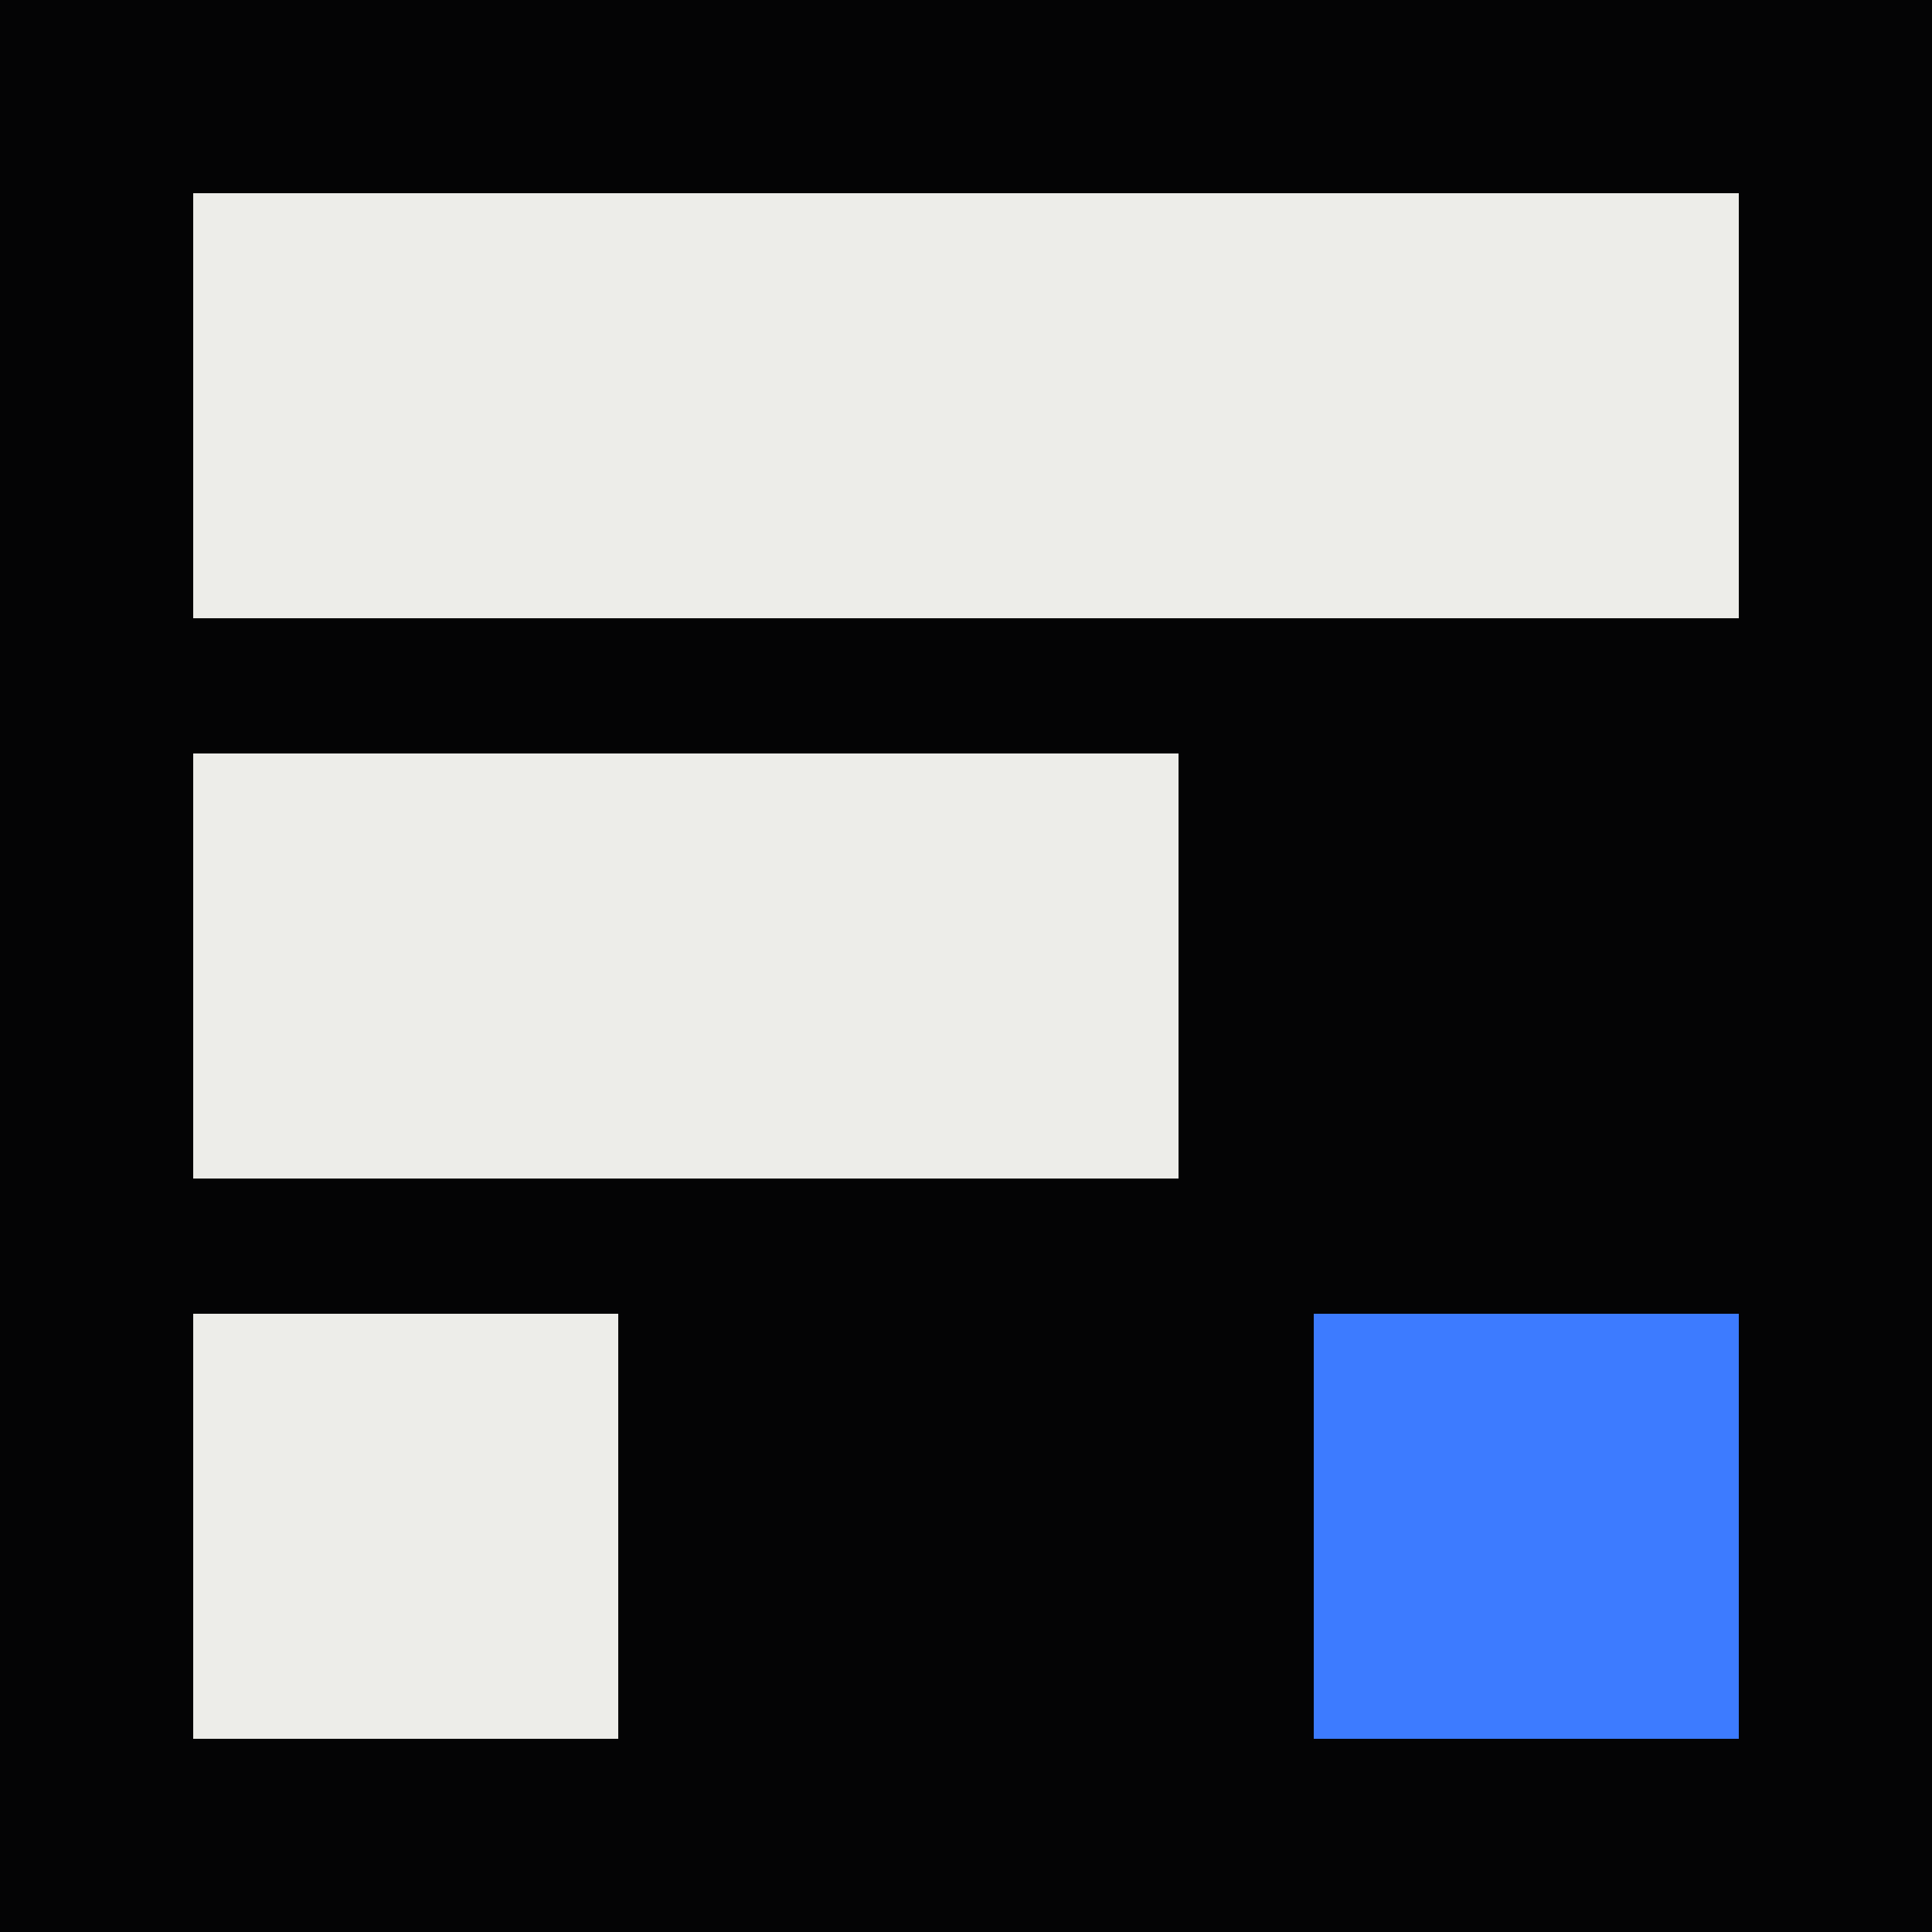
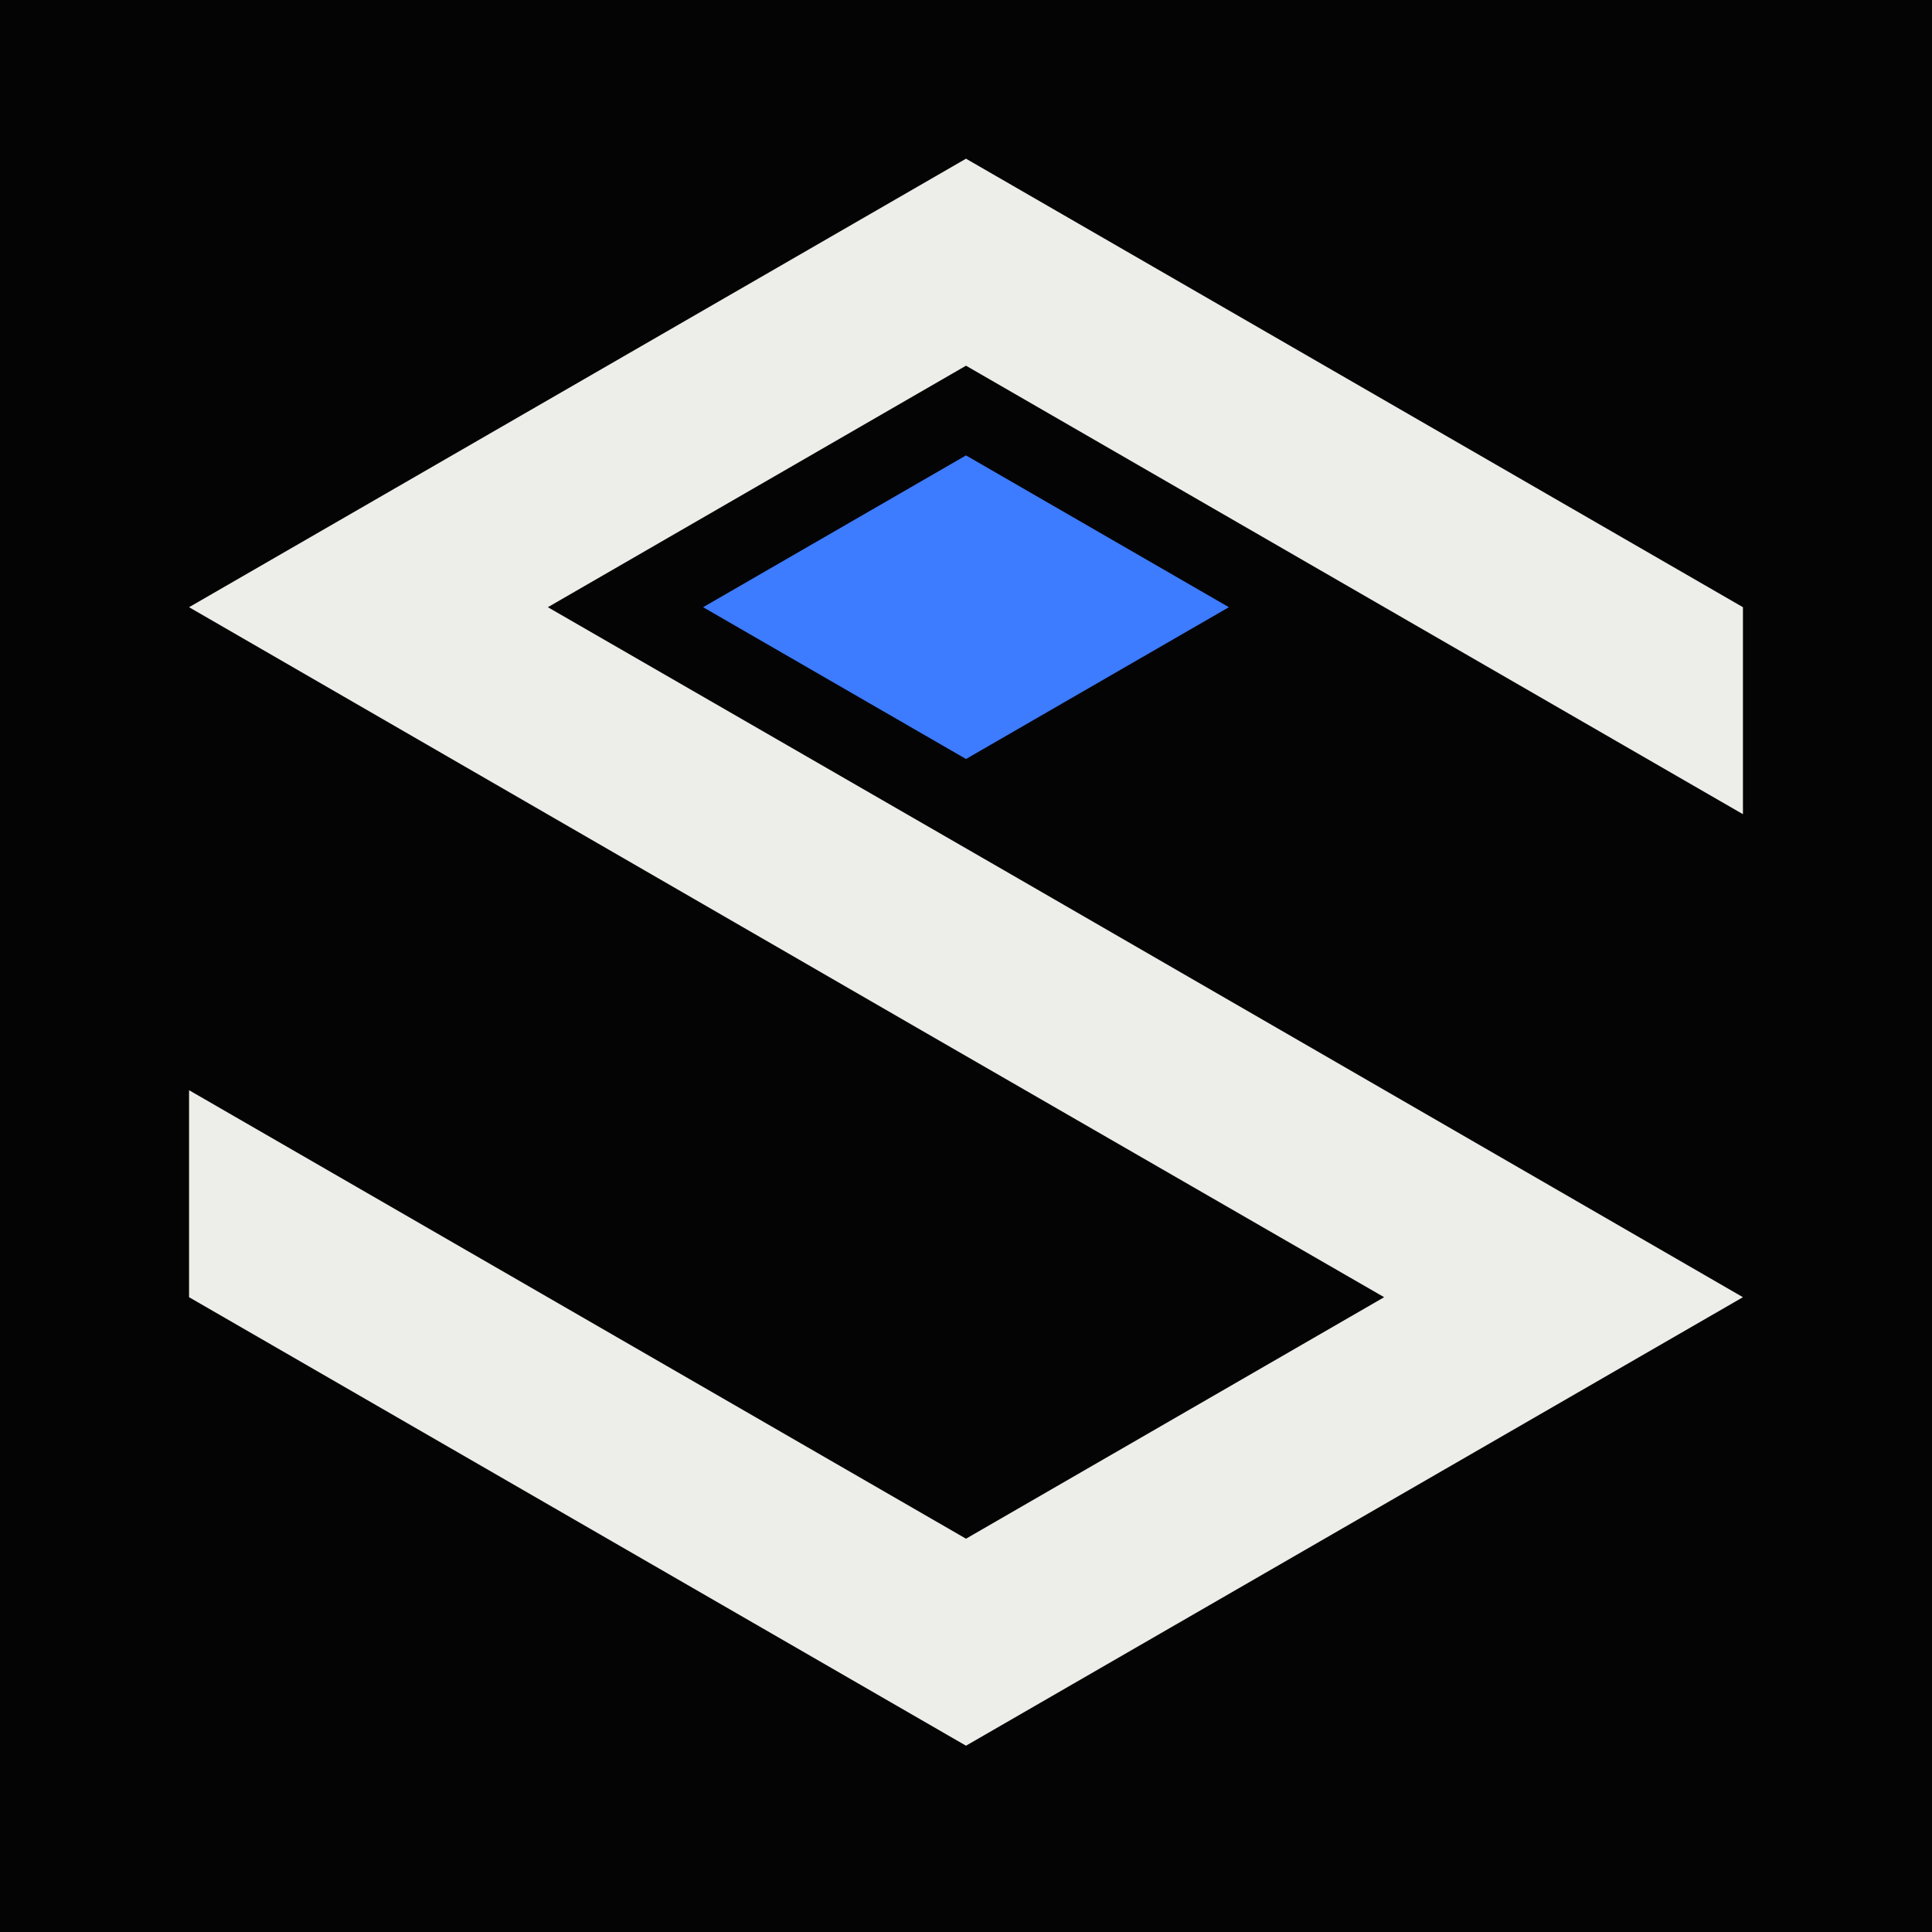
- <svg xmlns="http://www.w3.org/2000/svg" viewBox="28 28 200 200">
-   <rect x="28" y="28" width="200" height="200" fill="#040405" />
-   <rect x="48" y="48" width="160" height="44" fill="#EDEDE9" />
-   <rect x="48" y="106" width="102" height="44" fill="#EDEDE9" />
-   <rect x="48" y="164" width="44" height="44" fill="#EDEDE9" />
-   <rect x="164" y="164" width="44" height="44" fill="#3D7BFF" />
+ <svg xmlns="http://www.w3.org/2000/svg" viewBox="-12 -10 280 280">
+   <rect x="-12" y="-10" width="280" height="280" fill="#040405" />
+   <path d="M15.4 78L121.5 139.3L188.6 178L128 213L15.4 148V178L128 243L240.6 178L134.5 116.7L67.4 78L128 43L240.6 108V78L128 13Z" fill="#EDEDE9" />
+   <path d="M128 56L166.1 78L128 100L89.9 78Z" fill="#3D7BFF" />
</svg>
